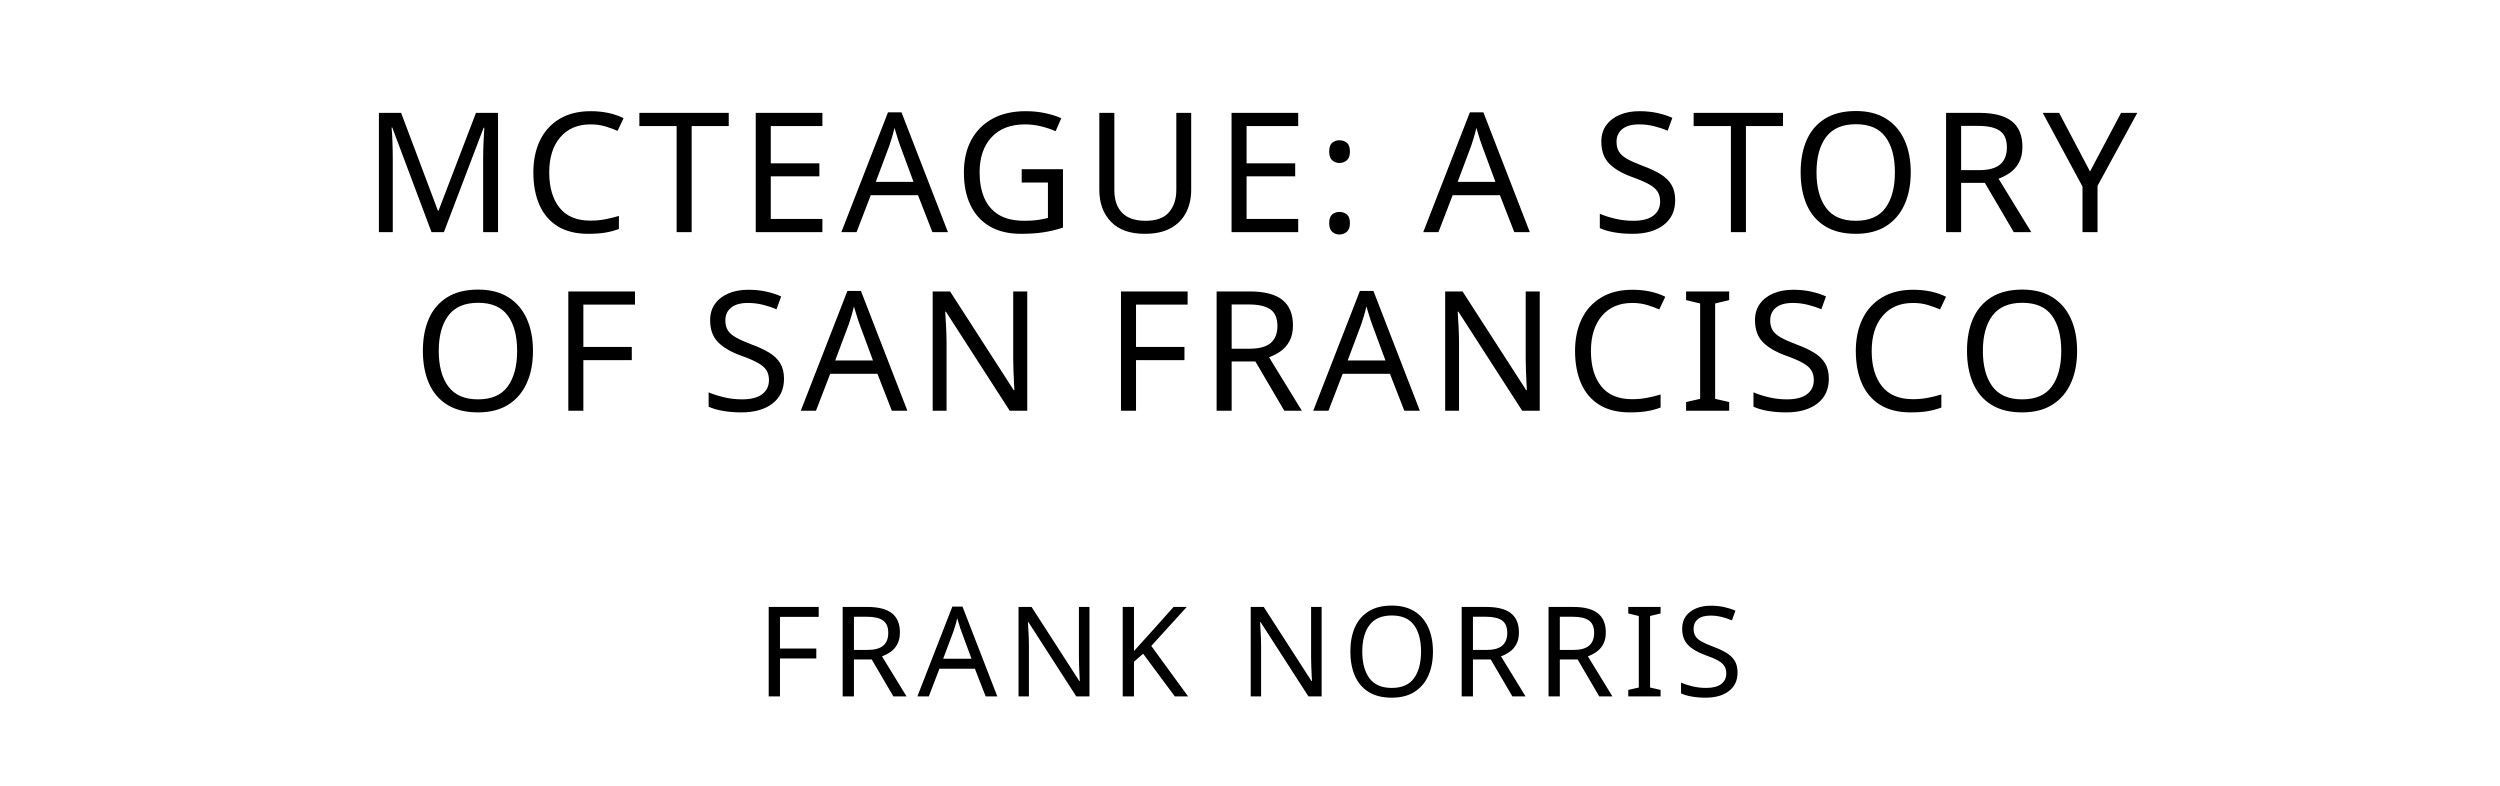
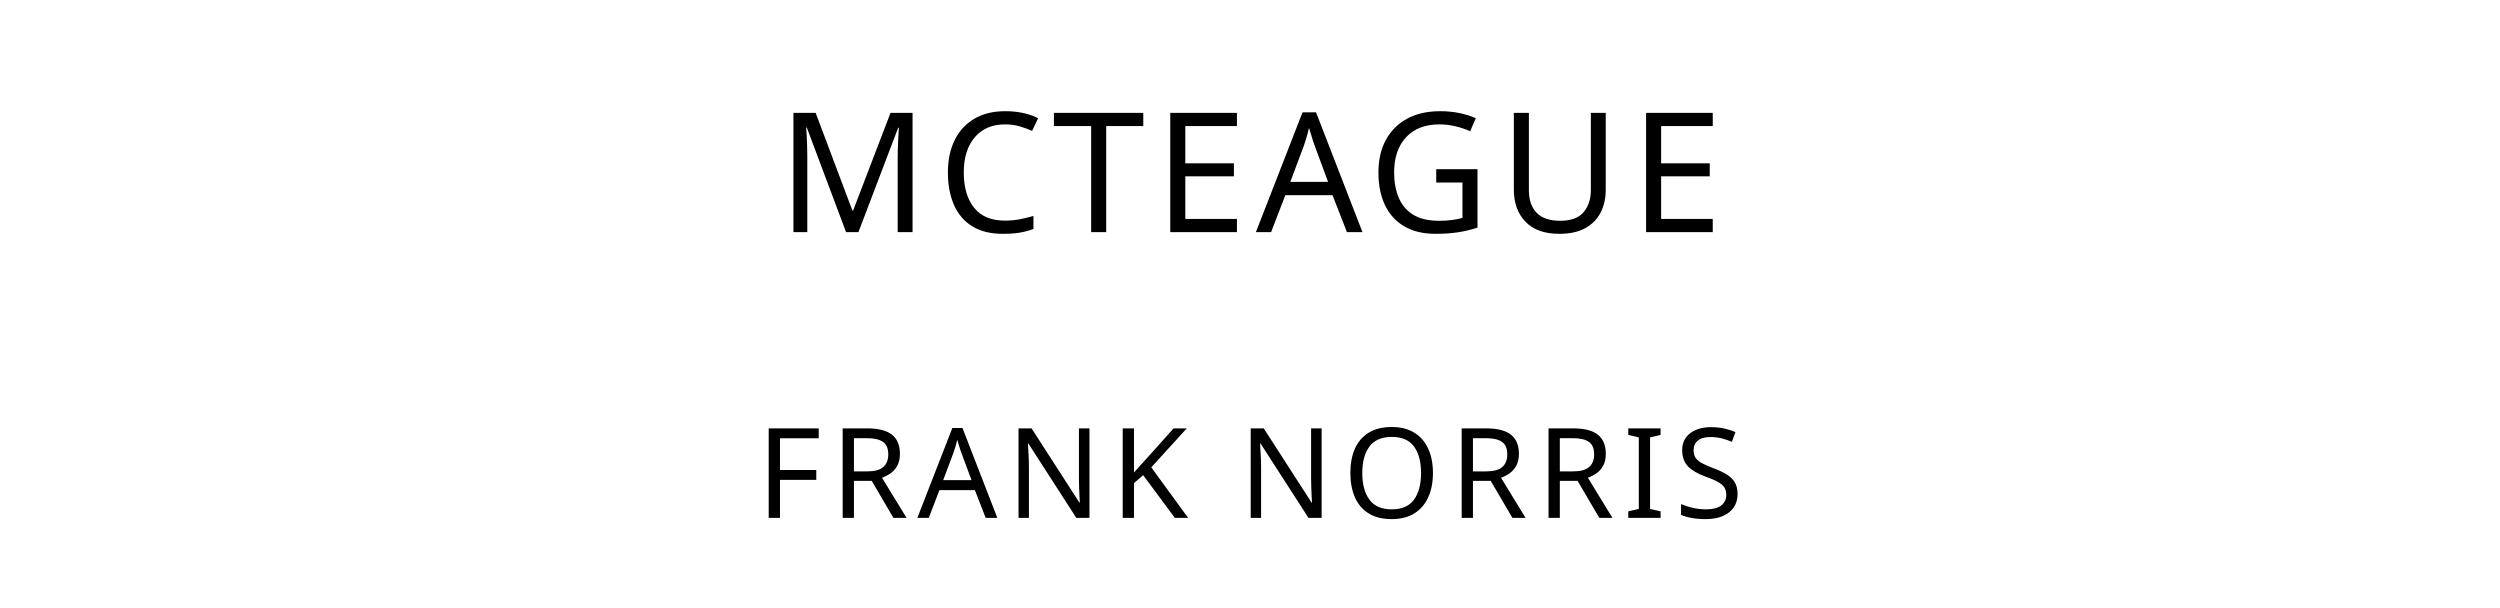
- <svg xmlns="http://www.w3.org/2000/svg" version="1.1" viewBox="0 0 1400 440">
+ <svg xmlns="http://www.w3.org/2000/svg" version="1.1" viewBox="0 0 1400 340">
  <style type="text/css">
		text{
			font-family: "League Spartan";
			letter-spacing: 5px;
			text-anchor: middle;
		}

		.title{
			font-size: 93.567px;
		}

		.author{
			font-size: 70.175px;
		}
	</style>
-   <text class="title" x="700" y="130">MCTEAGUE: A STORY</text>
-   <text class="title" x="700" y="230">OF SAN FRANCISCO</text>
-   <text class="author" x="700" y="390">FRANK NORRIS</text>
+   <text class="title" x="700" y="130">MCTEAGUE</text>
+   <text class="author" x="700" y="290">FRANK NORRIS</text>
</svg>
